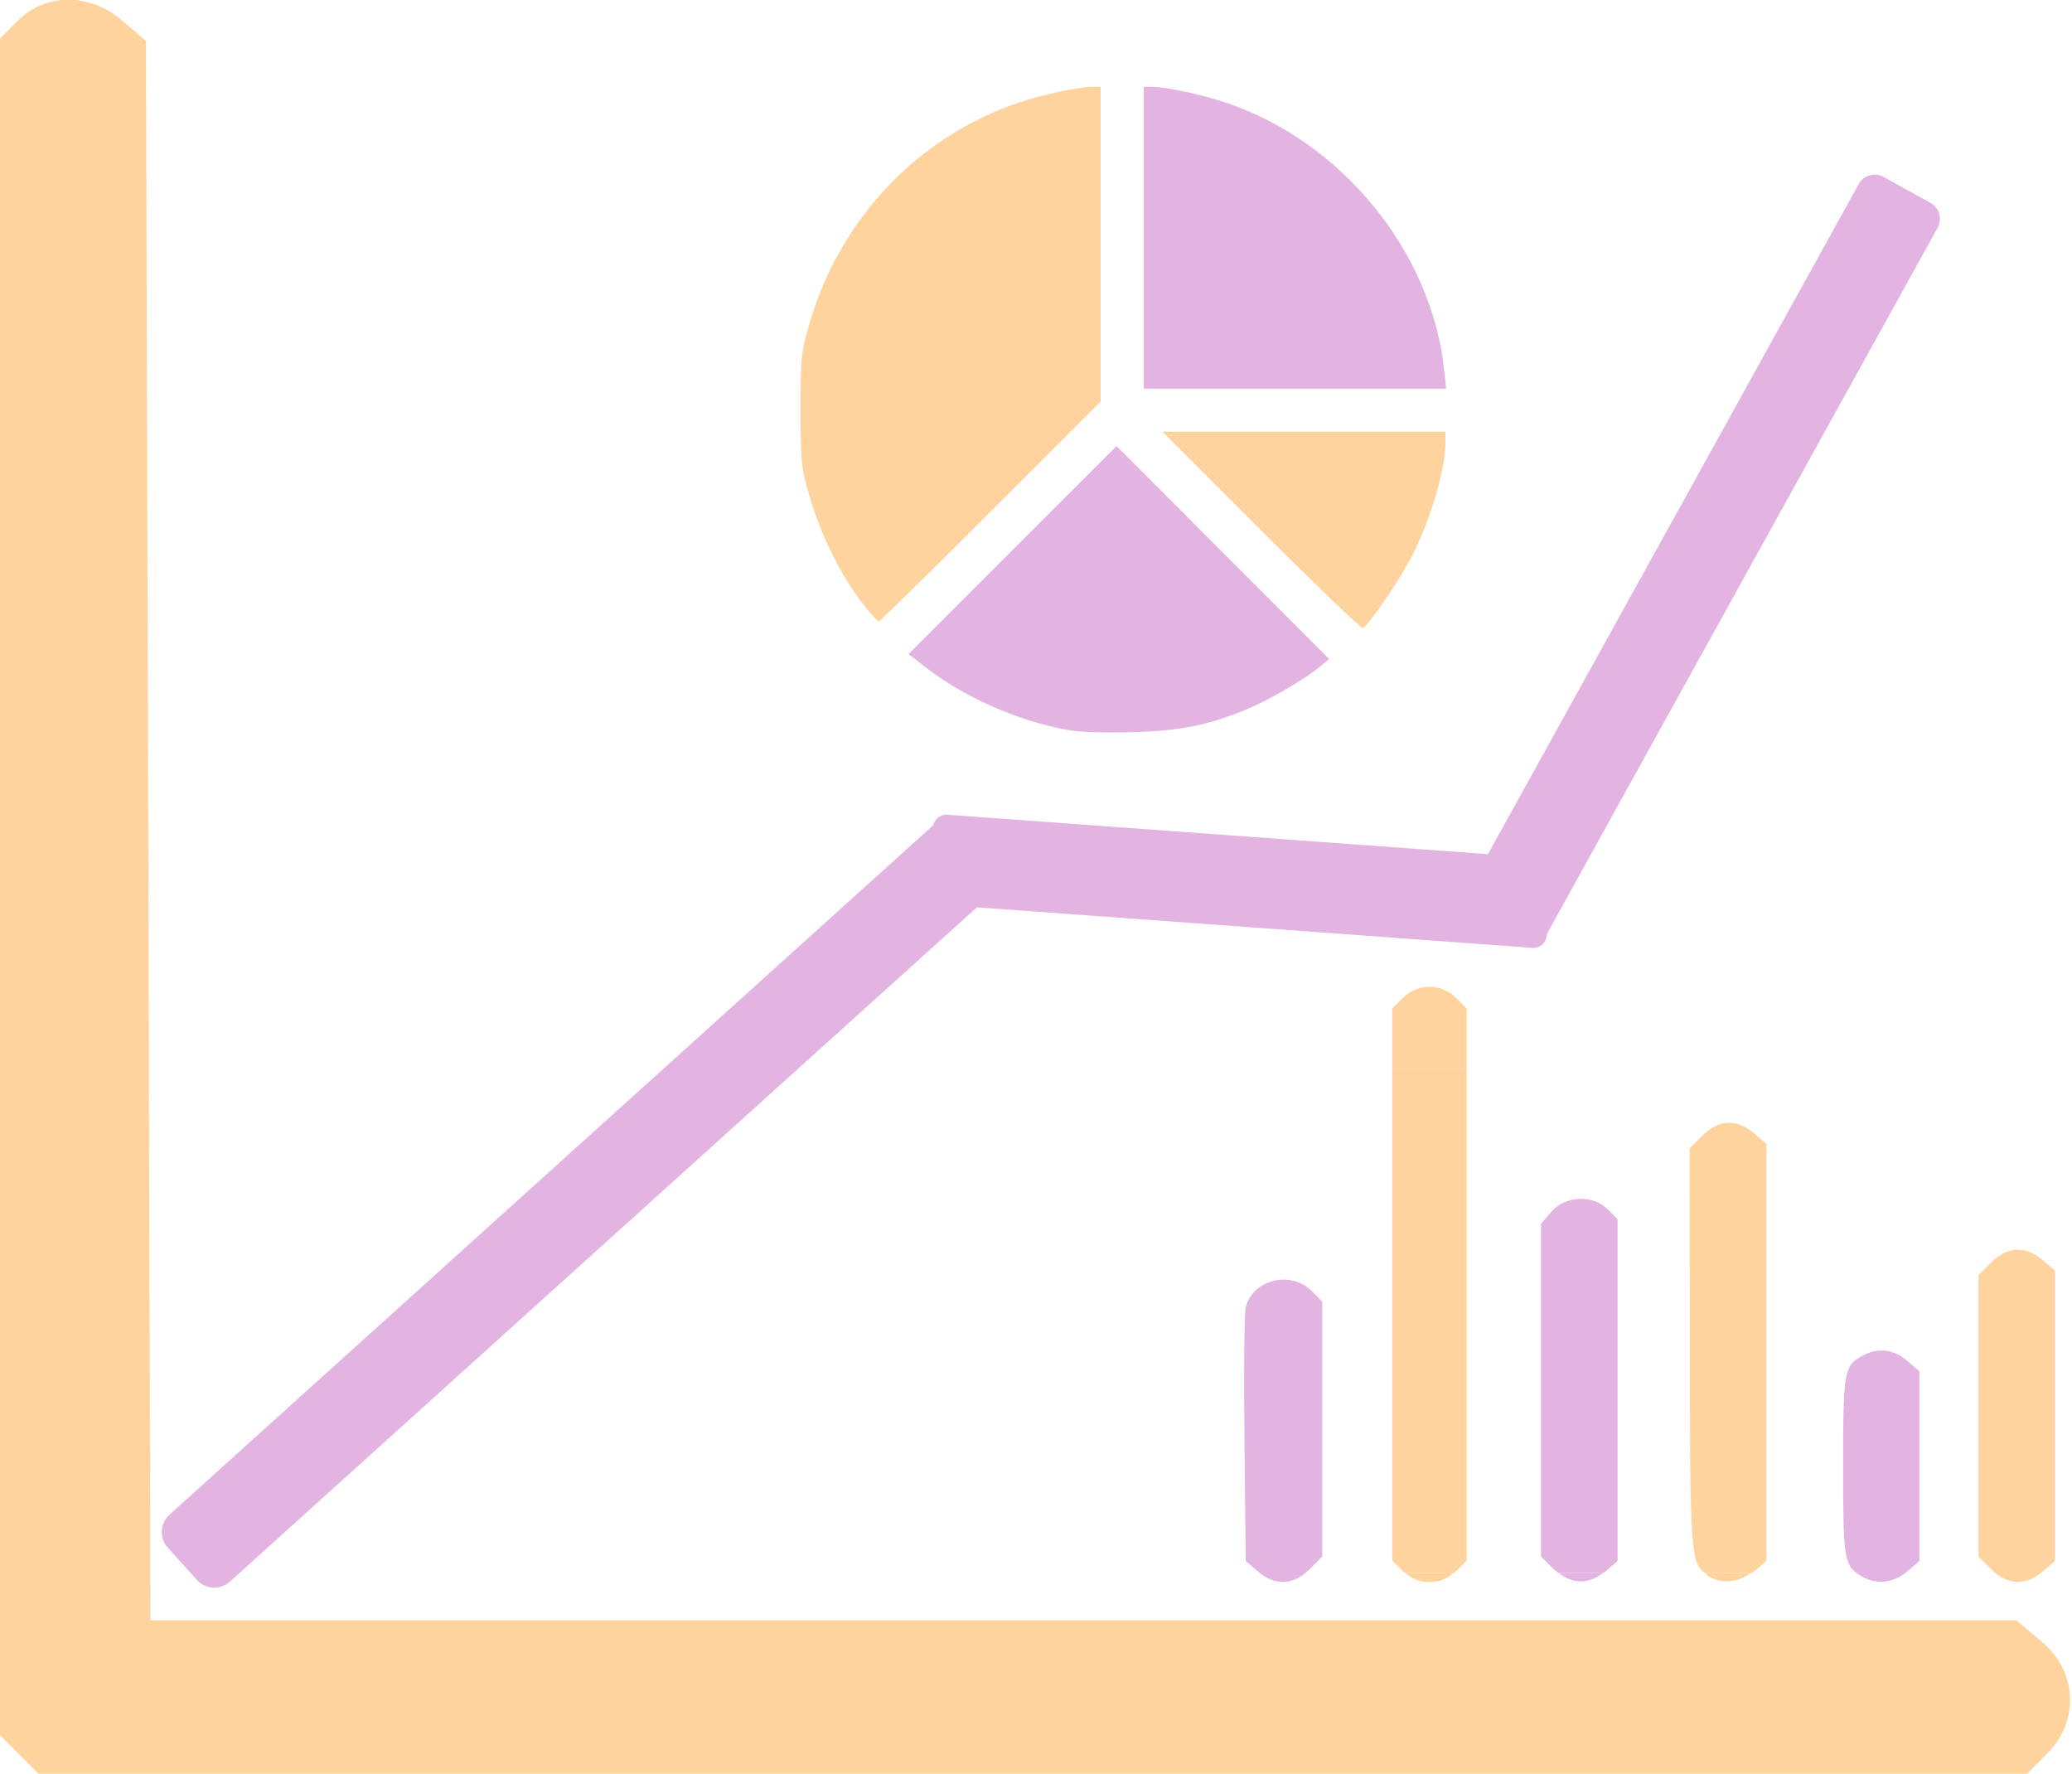
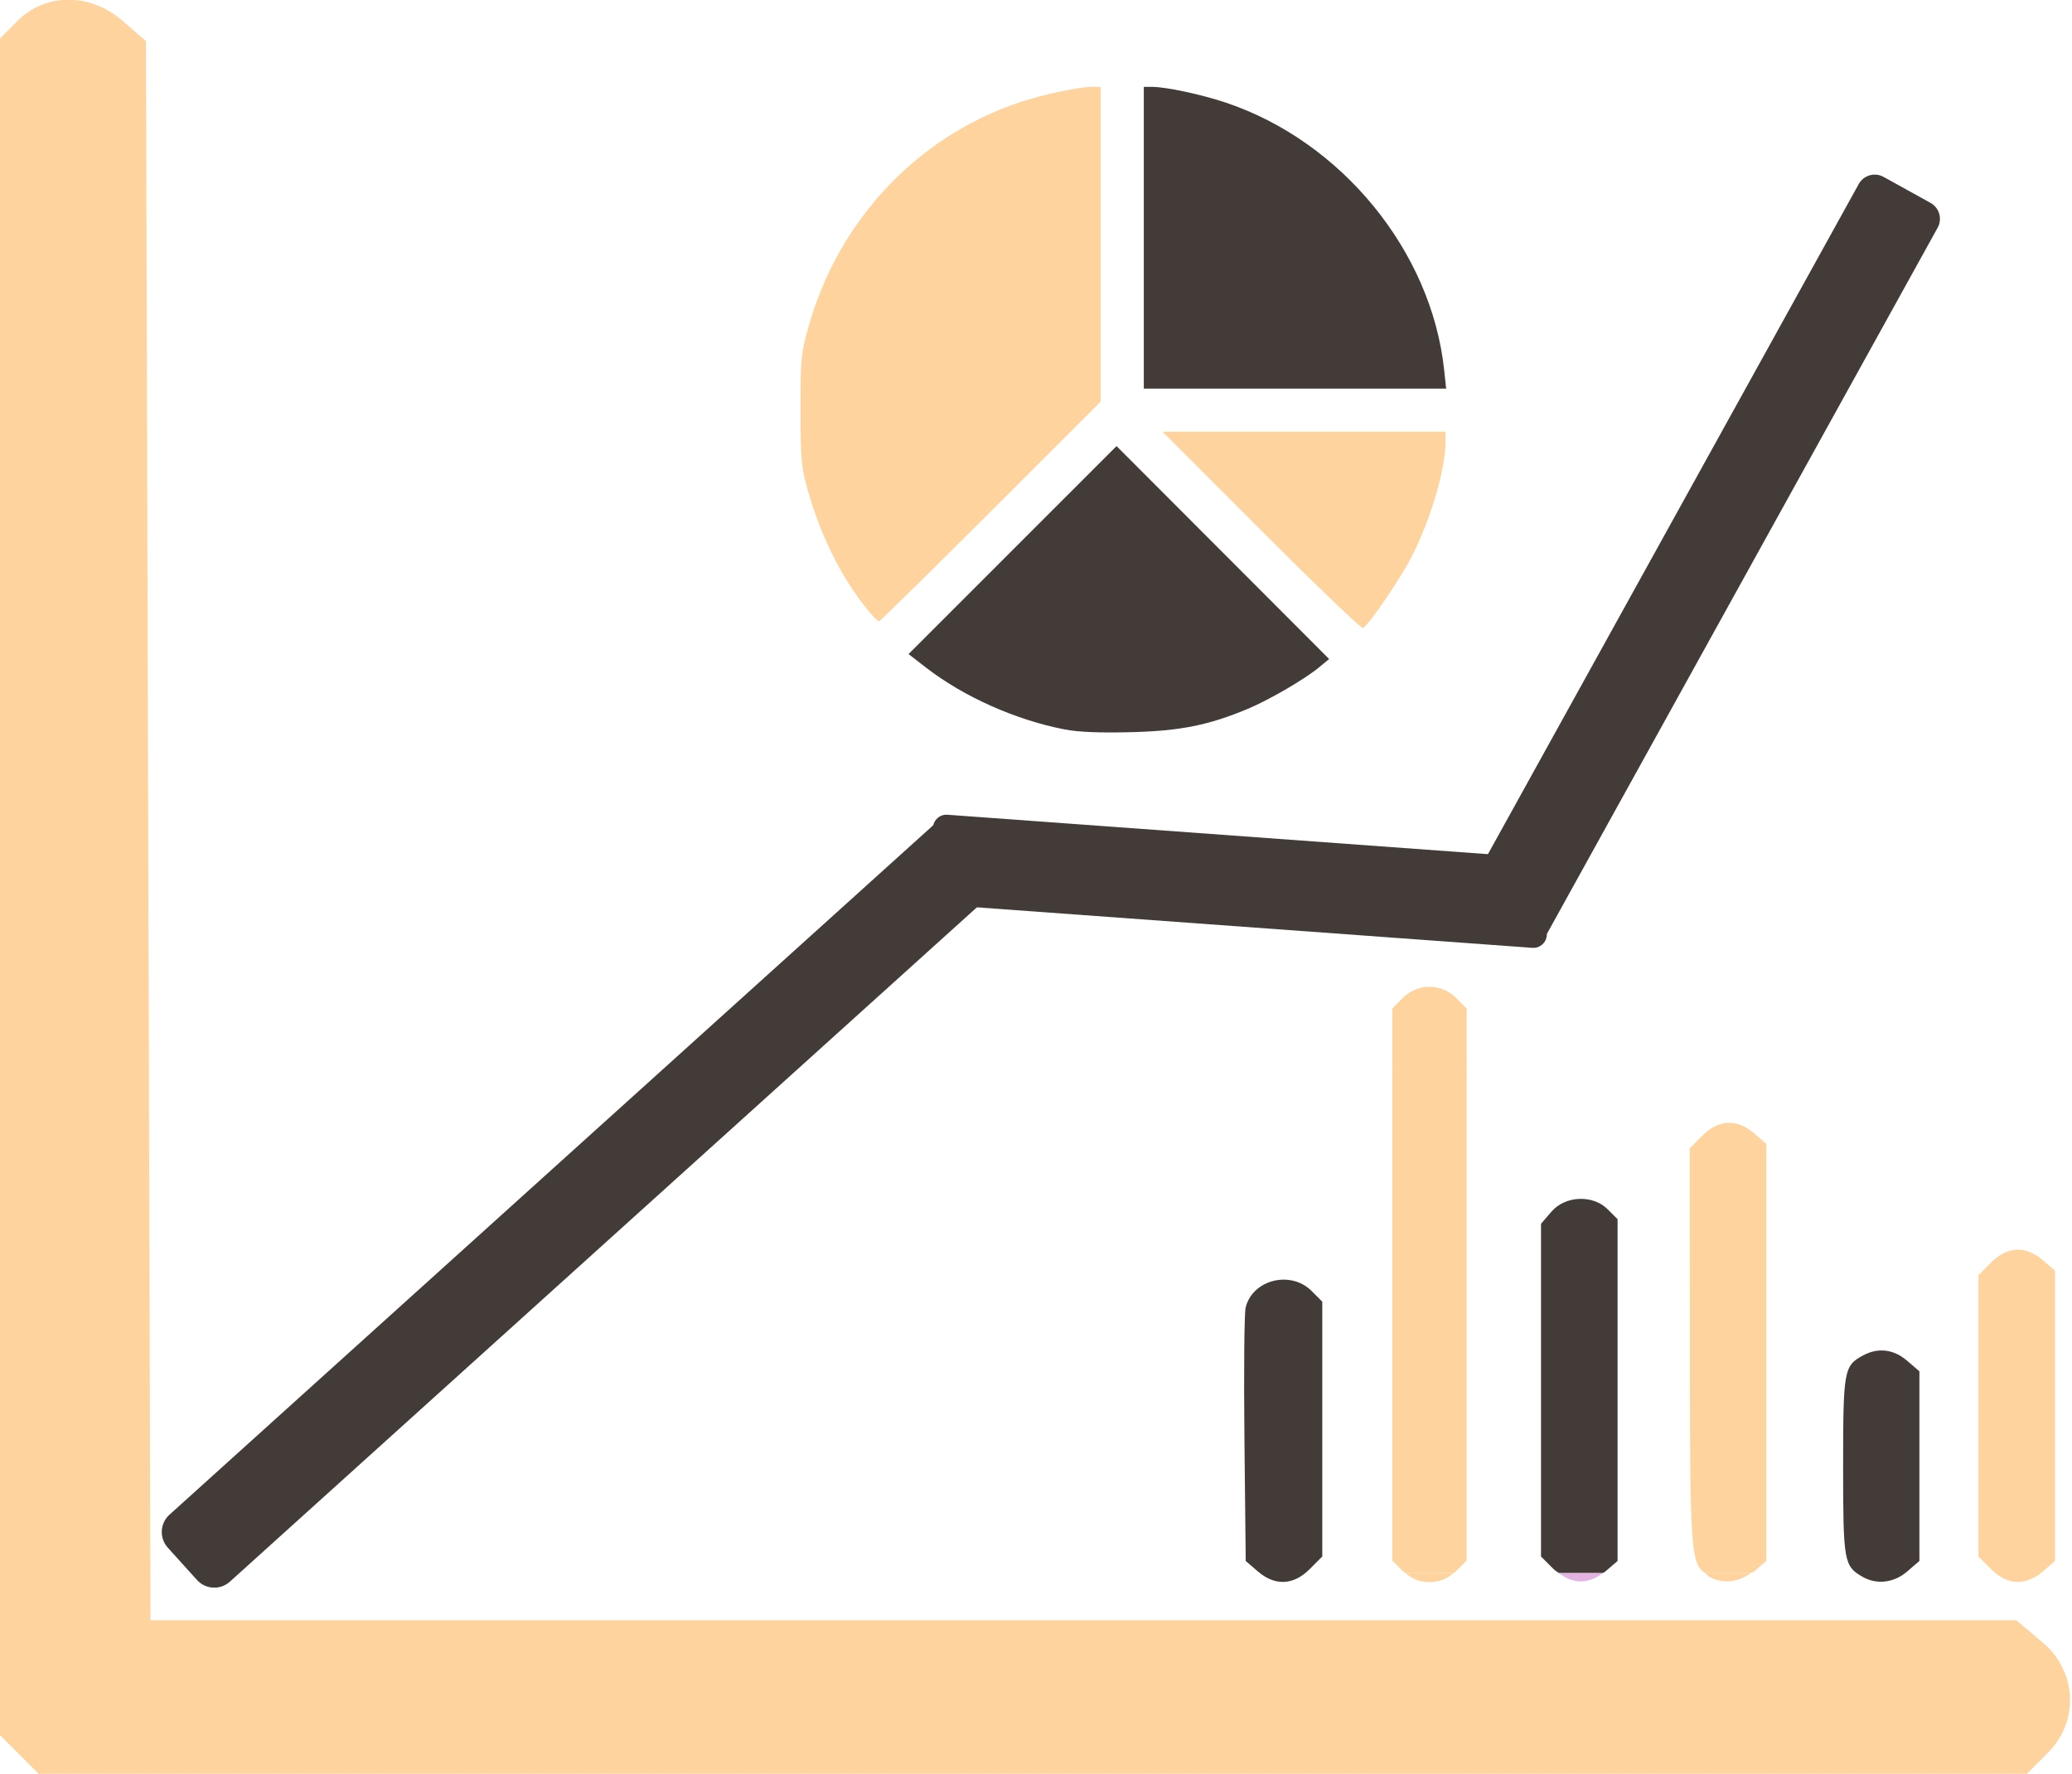
<svg xmlns="http://www.w3.org/2000/svg" id="svg8442" version="1.1" width="243" height="208" viewBox="0 0 243 208">
  <defs id="defs8446" />
  <path style="fill:#ffd39e;fill-opacity:1" d="M 8.002 -0.031 C 5.825 -0.024 3.711 0.799 2.072 2.438 L -0.383 4.893 L -0.383 103.982 L -0.383 203.074 L 2.072 205.529 L 4.527 207.982 L 121.117 207.982 L 237.709 207.982 L 240.162 205.529 C 243.869 201.822 243.59 195.979 239.541 192.572 L 236.465 189.982 L 127.057 189.982 L 17.648 189.982 L 17.383 97.396 L 17.117 4.811 L 14.312 2.396 C 12.421 0.77 10.179 -0.039 8.002 -0.031 z " id="path8992" />
-   <path style="fill:#e3b4e1;fill-opacity:1" d="M 134.143 10.186 L 134.143 27.875 L 134.143 45.566 L 151.873 45.566 L 169.602 45.566 L 169.365 43.359 C 167.877 29.464 157.366 16.599 143.771 12.035 C 140.932 11.082 136.737 10.186 135.123 10.186 L 134.143 10.186 z " id="path10852" />
-   <path style="fill:#e3b4e1;fill-opacity:1" d="M 130.945 52.305 L 118.748 64.498 L 106.551 76.691 L 108.613 78.287 C 113.03 81.705 119.137 84.425 124.877 85.531 C 126.479 85.84 128.965 85.942 132.627 85.85 C 138.415 85.704 141.73 85.042 146.344 83.113 C 148.845 82.067 153.032 79.628 154.697 78.246 L 155.877 77.27 L 143.41 64.787 L 130.945 52.305 z " id="path10904" />
+   <path style="fill:#423b38;fill-opacity:1" d="M 134.143 10.186 L 134.143 27.875 L 134.143 45.566 L 151.873 45.566 L 169.602 45.566 L 169.365 43.359 C 167.877 29.464 157.366 16.599 143.771 12.035 C 140.932 11.082 136.737 10.186 135.123 10.186 L 134.143 10.186 z " id="path10852" />
+   <path style="fill:#423b38;fill-opacity:1" d="M 130.945 52.305 L 118.748 64.498 L 106.551 76.691 L 108.613 78.287 C 113.03 81.705 119.137 84.425 124.877 85.531 C 126.479 85.84 128.965 85.942 132.627 85.85 C 138.415 85.704 141.73 85.042 146.344 83.113 C 148.845 82.067 153.032 79.628 154.697 78.246 L 155.877 77.27 L 143.41 64.787 L 130.945 52.305 z " id="path10904" />
  <path style="fill:#ffd39e;fill-opacity:1" d="M 136.336 50.621 L 147.939 62.227 C 154.321 68.61 159.679 73.748 159.846 73.645 C 160.64 73.154 164.358 67.678 165.637 65.117 C 167.881 60.622 169.523 54.998 169.523 51.814 L 169.523 50.621 L 152.93 50.621 L 136.336 50.621 z " id="path10902" />
  <path style="fill:#ffd39e;fill-opacity:1" d="M 128.107 10.186 C 126.508 10.186 122.309 11.079 119.531 12.012 C 107.525 16.042 98.29 25.885 94.805 38.365 C 93.938 41.468 93.877 42.121 93.885 48.094 C 93.892 53.807 93.98 54.803 94.699 57.359 C 96.2 62.692 98.515 67.414 101.453 71.131 C 102.205 72.082 102.931 72.859 103.064 72.859 C 103.198 72.859 109.107 67.061 116.197 59.973 L 129.088 47.086 L 129.088 28.635 L 129.088 10.186 L 128.107 10.186 z M 131.494 49.361 C 132.097 49.38 132.693 49.629 133.141 50.105 C 132.693 49.629 132.097 49.38 131.494 49.361 z " id="path9598" />
-   <path style="fill:#e3b4e1;fill-opacity:1" d="M 221.166 158.377 C 220.297 158.268 219.406 158.445 218.529 158.912 C 216.25 160.126 216.158 160.624 216.158 171.91 C 216.158 183.107 216.25 183.634 218.434 184.887 C 220.09 185.836 222.12 185.596 223.664 184.268 L 225.104 183.029 L 225.104 171.91 L 225.104 160.791 L 223.664 159.553 C 222.88 158.879 222.035 158.485 221.166 158.377 z " id="path10861" />
-   <path style="fill:#e3b4e1;fill-opacity:1" d="M 151.689 150.176 C 149.363 149.611 146.701 150.852 146.086 153.301 C 145.925 153.944 145.862 160.896 145.945 168.75 L 146.096 183.031 L 147.535 184.268 C 149.526 185.979 151.695 185.885 153.574 184.006 L 155.074 182.506 L 155.074 167.566 L 155.074 152.625 L 153.814 151.365 C 153.203 150.753 152.465 150.364 151.689 150.176 z " id="path10859" />
+   <path style="fill:#423b38;fill-opacity:1" d="M 221.166 158.377 C 220.297 158.268 219.406 158.445 218.529 158.912 C 216.25 160.126 216.158 160.624 216.158 171.91 C 216.158 183.107 216.25 183.634 218.434 184.887 C 220.09 185.836 222.12 185.596 223.664 184.268 L 225.104 183.029 L 225.104 171.91 L 225.104 160.791 L 223.664 159.553 C 222.88 158.879 222.035 158.485 221.166 158.377 z " id="path10861" />
+   <path style="fill:#423b38;fill-opacity:1" d="M 151.689 150.176 C 149.363 149.611 146.701 150.852 146.086 153.301 C 145.925 153.944 145.862 160.896 145.945 168.75 L 146.096 183.031 L 147.535 184.268 C 149.526 185.979 151.695 185.885 153.574 184.006 L 155.074 182.506 L 155.074 167.566 L 155.074 152.625 L 153.814 151.365 C 153.203 150.753 152.465 150.364 151.689 150.176 z " id="path10859" />
  <path style="fill:#ffd39e;fill-opacity:1" d="M 236.508 146.537 C 235.482 146.582 234.469 147.076 233.529 148.016 L 232.029 149.514 L 232.029 166.01 L 232.029 182.506 L 233.529 184.006 C 235.409 185.886 237.578 185.98 239.568 184.268 L 241.008 183.029 L 241.008 166.01 L 241.008 148.992 L 239.568 147.754 C 238.573 146.898 237.534 146.493 236.508 146.537 z " id="path10857" />
  <path style="fill:#ffd39e;fill-opacity:1" d="M 199.928 184.424 C 200.119 184.557 200.24 184.75 200.479 184.887 C 202.023 185.773 203.866 185.526 205.363 184.424 L 199.928 184.424 z " id="path10878" />
  <path style="fill:#ffd39e;fill-opacity:1" d="M 199.928 184.424 L 205.363 184.424 C 205.471 184.344 205.605 184.357 205.709 184.268 L 207.148 183.029 L 207.148 158.572 L 207.148 134.113 L 205.709 132.875 C 204.714 132.019 203.672 131.614 202.646 131.658 C 201.621 131.703 200.61 132.197 199.67 133.137 L 198.17 134.637 L 198.186 158.66 C 198.201 181.222 198.277 183.276 199.928 184.424 z " id="path10876" />
  <path style="fill:#e3b4e1;fill-opacity:1" d="M 182.793 184.424 C 184.457 185.744 186.287 185.77 188.014 184.424 L 182.793 184.424 z " id="path10874" />
-   <path style="fill:#e3b4e1;fill-opacity:1" d="M 182.793 184.424 L 188.014 184.424 C 188.097 184.359 188.183 184.339 188.266 184.268 L 189.705 183.029 L 189.705 162.99 L 189.705 142.953 L 188.547 141.795 C 187.677 140.925 186.434 140.524 185.205 140.574 C 183.976 140.625 182.763 141.127 181.955 142.066 L 180.727 143.494 L 180.727 163 L 180.727 182.506 L 182.227 184.006 C 182.409 184.189 182.605 184.275 182.793 184.424 z " id="path10872" />
+   <path style="fill:#423b38;fill-opacity:1" d="M 182.793 184.424 L 188.014 184.424 C 188.097 184.359 188.183 184.339 188.266 184.268 L 189.705 183.029 L 189.705 162.99 L 189.705 142.953 L 188.547 141.795 C 187.677 140.925 186.434 140.524 185.205 140.574 C 183.976 140.625 182.763 141.127 181.955 142.066 L 180.727 143.494 L 180.727 163 L 180.727 182.506 L 182.227 184.006 C 182.409 184.189 182.605 184.275 182.793 184.424 z " id="path10872" />
  <g id="g10884" style="fill:#ffd39e;fill-opacity:1">
    <g id="g10892" style="fill:#ffd39e;fill-opacity:1">
      <path style="fill:#ffd39e;fill-opacity:1" d="M 170.486 184.424 L 164.803 184.424 C 165.608 185.133 166.491 185.506 167.645 185.506 C 168.798 185.506 169.681 185.133 170.486 184.424 z " id="path10870" />
      <path style="fill:#ffd39e;fill-opacity:1" d="m 172.004,125.373 -8.721,0 0,25.246 0,32.369 1.26,1.258 c 0.081,0.081 0.177,0.105 0.26,0.178 l 5.684,0 c 0.083,-0.072 0.179,-0.097 0.26,-0.178 l 1.258,-1.258 0,-32.369 0,-25.246 z" id="path10868" />
      <path style="fill:#ffd39e;fill-opacity:1" d="m 167.645,115.707 c -1.122,0 -2.245,0.429 -3.102,1.285 l -1.26,1.26 0,7.121 8.721,0 0,-7.121 -1.258,-1.26 c -0.857,-0.857 -1.979,-1.285 -3.102,-1.285 z" id="path10832" />
    </g>
  </g>
-   <rect style="fill:#e3b4e1;fill-opacity:1;stroke:none;stroke-width:1.2;stroke-miterlimit:4;stroke-dasharray:none;stroke-opacity:1" id="rect10983" width="10.576" height="126.132" x="145.162" y="-19.086" ry="2.736" transform="matrix(0.6703505,0.7420446,-0.7423566,0.670005,0,0)" />
-   <rect style="fill:#e3b4e1;fill-opacity:1;stroke:none;stroke-width:1.2;stroke-miterlimit:4;stroke-dasharray:none;stroke-opacity:1" id="rect10983-2" width="10.576" height="98.712" x="201.177" y="-88.821" ry="2.141" transform="matrix(0.8749365,0.4842377,-0.4842377,0.8749365,0,0)" />
-   <rect style="fill:#e3b4e1;fill-opacity:1;stroke:none;stroke-width:1.2;stroke-miterlimit:4;stroke-dasharray:none;stroke-opacity:1" id="rect10983-9" width="10.576" height="72.712" x="87.198" y="-188.899" ry="1.577" transform="matrix(-0.0727243,0.9973521,-0.9973521,-0.0727243,0,0)" />
+   <rect style="fill:#423b38;fill-opacity:1;stroke:none;stroke-width:1.2;stroke-miterlimit:4;stroke-dasharray:none;stroke-opacity:1" id="rect10983" width="10.576" height="126.132" x="145.162" y="-19.086" ry="2.736" transform="matrix(0.6703505,0.7420446,-0.7423566,0.670005,0,0)" />
+   <rect style="fill:#423b38;fill-opacity:1;stroke:none;stroke-width:1.2;stroke-miterlimit:4;stroke-dasharray:none;stroke-opacity:1" id="rect10983-2" width="10.576" height="98.712" x="201.177" y="-88.821" ry="2.141" transform="matrix(0.8749365,0.4842377,-0.4842377,0.8749365,0,0)" />
+   <rect style="fill:#423b38;fill-opacity:1;stroke:none;stroke-width:1.2;stroke-miterlimit:4;stroke-dasharray:none;stroke-opacity:1" id="rect10983-9" width="10.576" height="72.712" x="87.198" y="-188.899" ry="1.577" transform="matrix(-0.0727243,0.9973521,-0.9973521,-0.0727243,0,0)" />
</svg>
